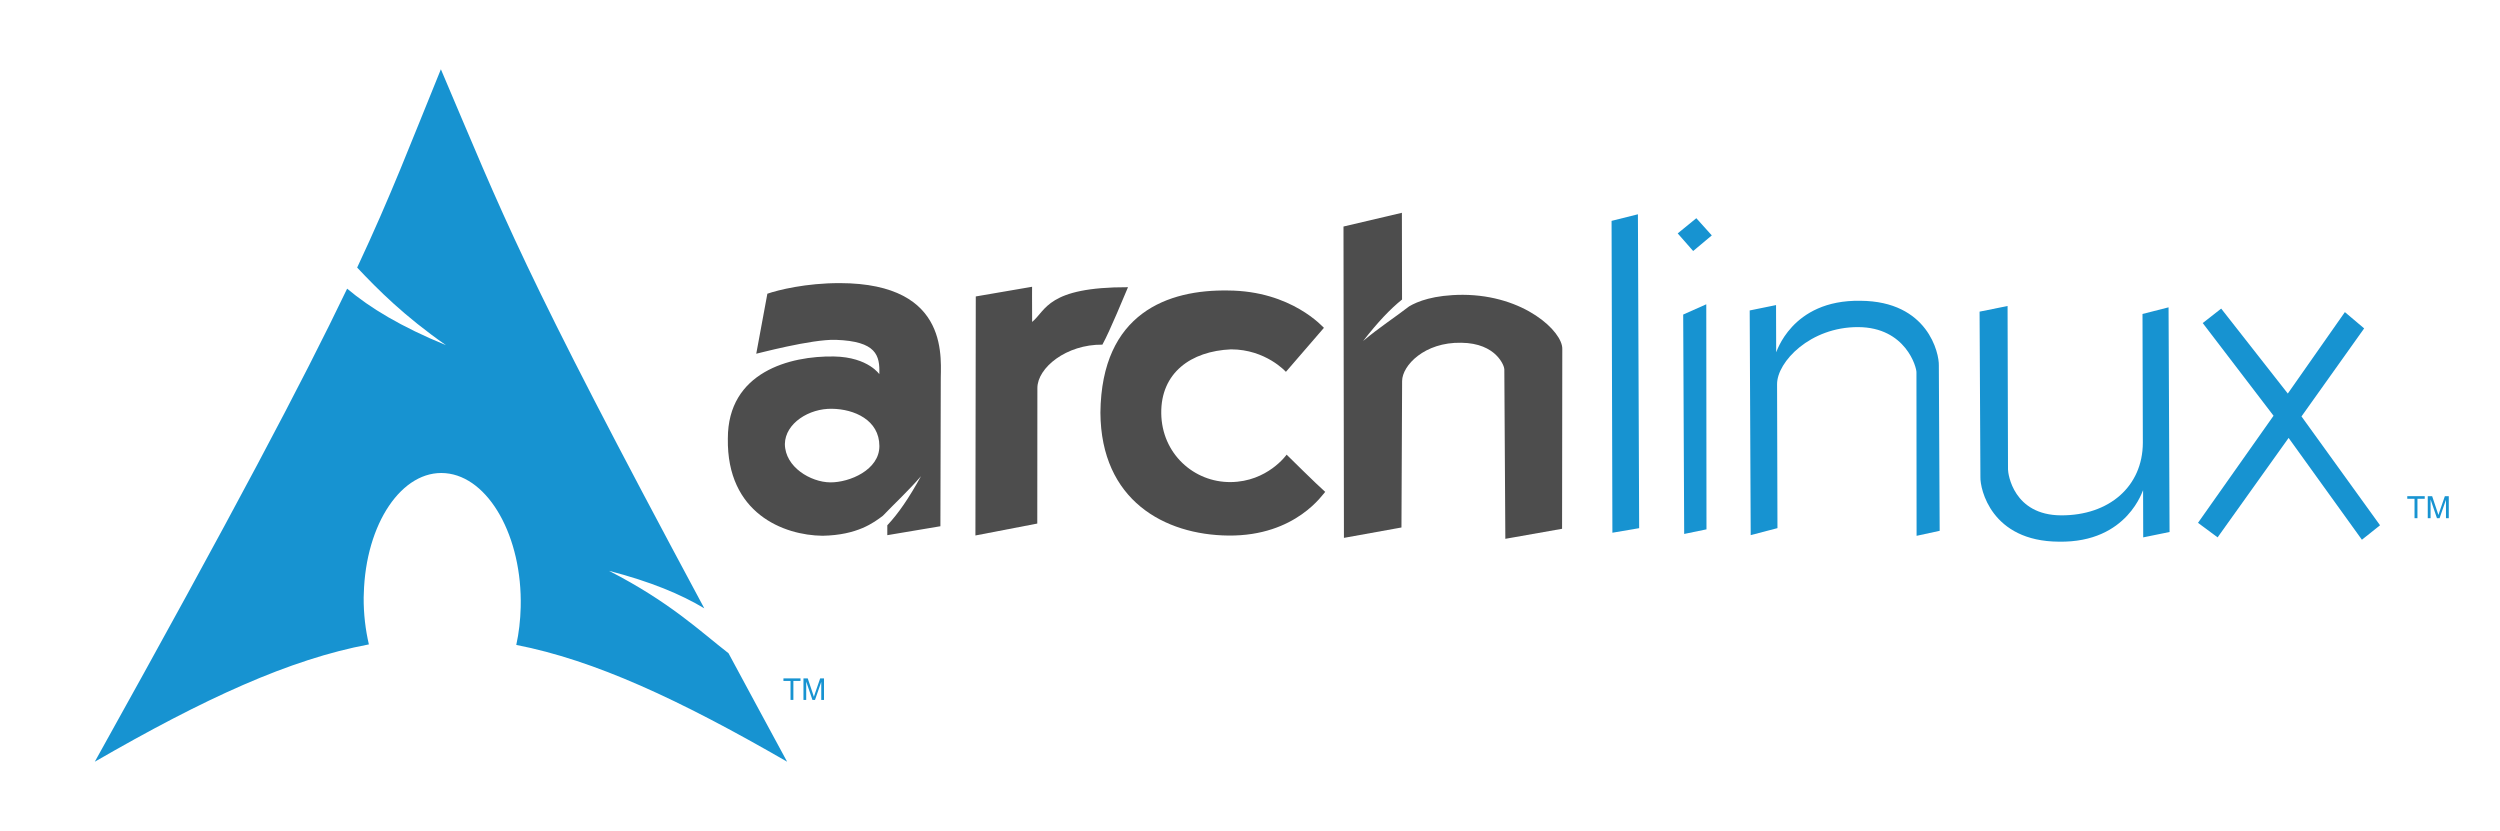
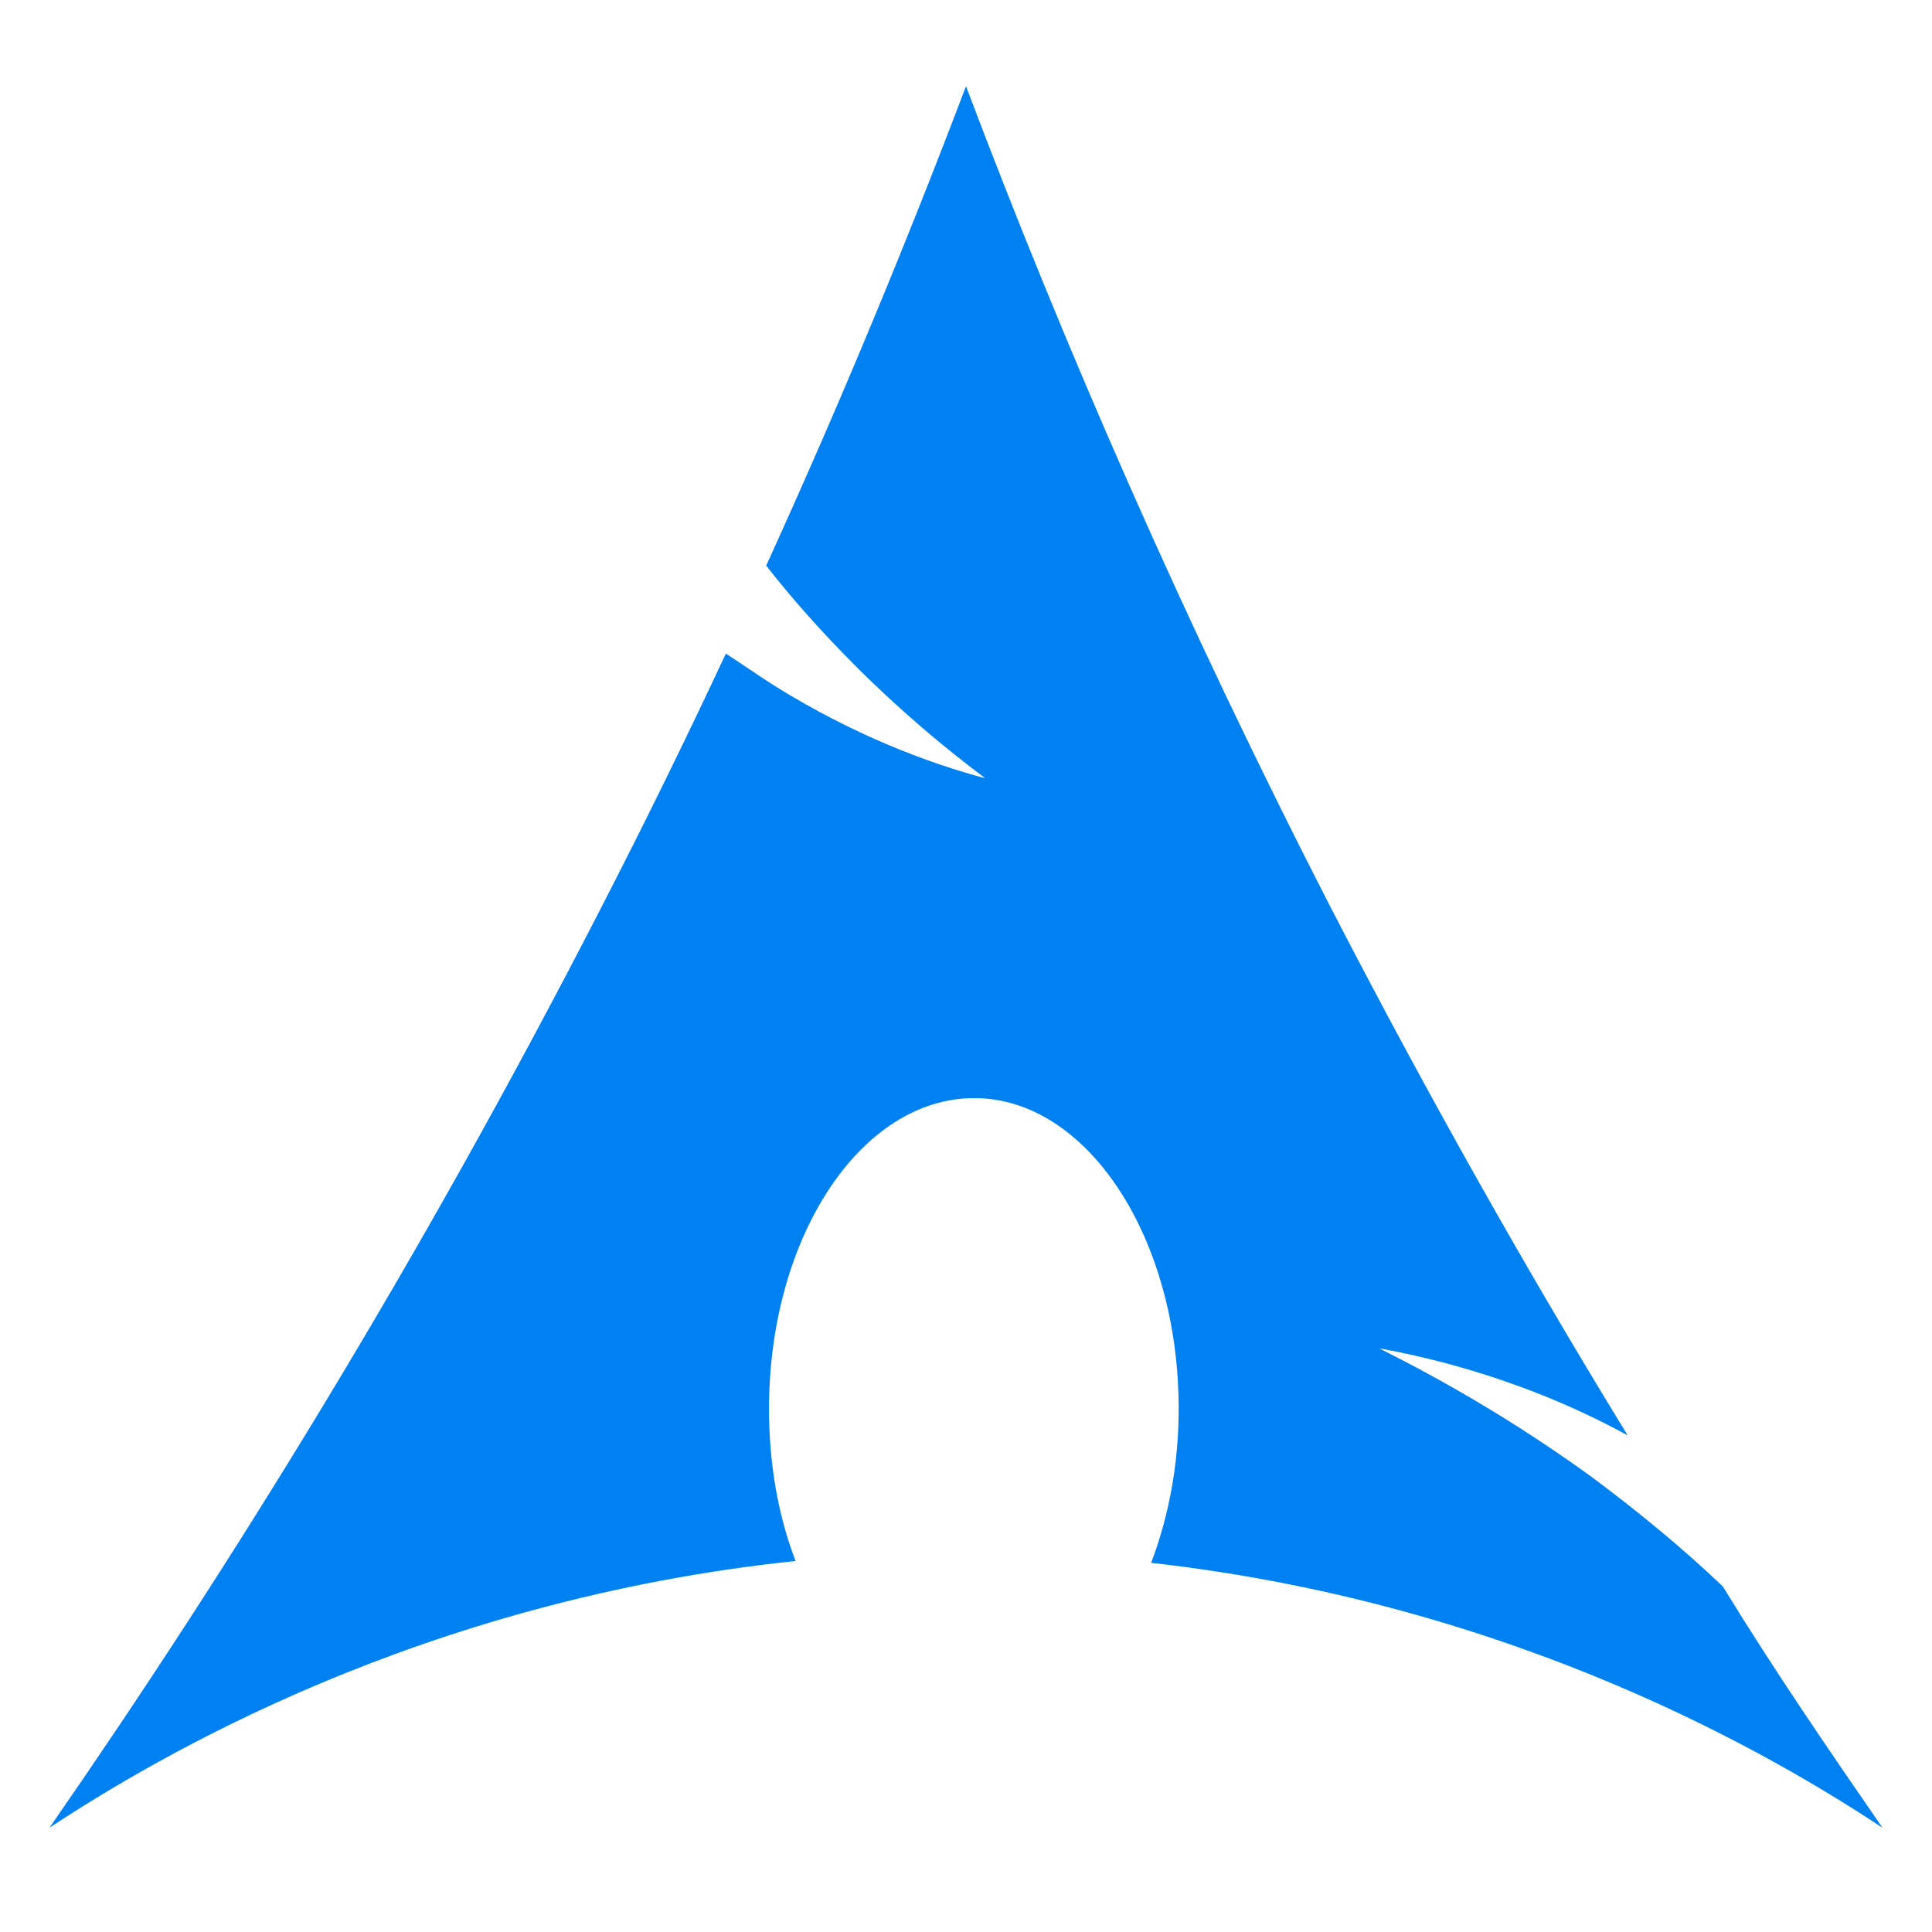
- <svg xmlns="http://www.w3.org/2000/svg" xmlns:xlink="http://www.w3.org/1999/xlink" version="1.0" width="600" height="199.417" id="svg2424">
-   <defs id="defs2426">
-     <linearGradient x1="112.499" y1="6.137" x2="112.499" y2="129.347" id="path1082_2_" gradientUnits="userSpaceOnUse" gradientTransform="translate(287,-83)">
-       <stop id="stop193" style="stop-color:#ffffff;stop-opacity:0" offset="0" />
-       <stop id="stop195" style="stop-color:#ffffff;stop-opacity:0.275" offset="1" />
-       <midPointStop offset="0" style="stop-color:#FFFFFF" id="midPointStop197" />
-       <midPointStop offset="0.5" style="stop-color:#FFFFFF" id="midPointStop199" />
-       <midPointStop offset="1" style="stop-color:#000000" id="midPointStop201" />
-     </linearGradient>
-     <linearGradient x1="541.335" y1="104.507" x2="606.912" y2="303.14" id="linearGradient2544" xlink:href="#path1082_2_" gradientUnits="userSpaceOnUse" gradientTransform="matrix(-0.3937741,0,0,0.393752,357.5197,122.0015)" />
-     <linearGradient id="linearGradient3388">
-       <stop id="stop3390" style="stop-color:#000000;stop-opacity:0" offset="0" />
-       <stop id="stop3392" style="stop-color:#000000;stop-opacity:0.371" offset="1" />
-     </linearGradient>
-     <linearGradient x1="490.723" y1="237.724" x2="490.723" y2="183.964" id="linearGradient4416" xlink:href="#linearGradient3388" gradientUnits="userSpaceOnUse" gradientTransform="matrix(0.749107,0,0,0.749107,-35.45986,91.44108)" />
-   </defs>
-   <g transform="translate(-34.77731,-129.8024)" id="layer1">
-     <g transform="matrix(0.8746356,0,0,0.8746356,14.73052,23.40895)" id="g2424">
-       <g transform="matrix(0.6378586,0,0,0.6378586,36.48649,2.17139)" id="g2809" style="fill:#4d4d4d;fill-opacity:1">
-         <path d="m 339.969,309.094 c -14.471,-0.024 -26.481,2.944 -31.125,4.562 l -4.781,25.812 c -0.012,0.095 23.795,-6.349 34.281,-5.969 17.362,0.624 18.959,6.635 18.656,14.75 0.296,0.475 -4.479,-7.332 -19.5,-7.594 -18.95,-0.327 -45.693,6.709 -45.656,35.312 -0.511,32.174 24.034,41.639 40.75,41.812 15.028,-0.274 22.078,-5.691 25.938,-8.594 5.071,-5.302 10.873,-10.634 16.406,-17.031 -5.236,9.513 -9.775,16.09 -14.5,21.125 l 0,4.25 22.844,-3.844 0.156,-62.094 c -0.231,-8.788 5.041,-42.418 -43.469,-42.5 z m -3.281,54.062 c 9.469,0.13 20.328,4.797 20.344,16.031 0.049,10.218 -12.8,15.712 -21.156,15.625 -8.36,-0.087 -19.451,-6.57 -19.5,-16.531 0.16,-8.904 10.46,-15.354 20.312,-15.125 z" id="path2284" style="fill:#4d4d4d;fill-opacity:1;fill-rule:evenodd;stroke:none" />
-         <path d="m 398.501,314.831 -0.155,102.827 26.612,-5.127 0.045,-58.302 c 0.006,-8.681 12.406,-18.825 27.963,-18.663 3.302,-5.974 9.509,-21.242 11.021,-24.715 -34.756,-0.083 -35.199,9.99 -41.244,14.945 -0.063,-9.453 -0.021,-15.127 -0.021,-15.127 l -24.22,4.162 z" id="path2286" style="fill:#4d4d4d;fill-opacity:1;fill-rule:evenodd;stroke:none" />
-         <path d="m 548.269,328.331 c -0.257,-0.121 -13.879,-15.934 -41.266,-16.059 -25.652,-0.426 -54.426,9.519 -54.886,52.533 0.225,37.819 27.64,52.598 55.031,52.886 29.313,0.305 40.977,-18.329 41.676,-18.791 -3.498,-3.032 -16.598,-16.013 -16.598,-16.013 0,0 -8.182,11.651 -24.058,11.799 -15.879,0.151 -29.682,-12.273 -29.878,-29.609 -0.203,-17.336 12.689,-26.728 29.997,-27.487 14.985,-0.003 23.63,9.673 23.63,9.673 l 16.352,-18.932 z" id="path2288" style="fill:#4d4d4d;fill-opacity:1;fill-rule:evenodd;stroke:none" />
-         <path d="m 581.812,278.844 -25.125,5.906 0.188,133.938 24.75,-4.469 0.281,-63.031 c 0.053,-6.609 9.561,-16.759 25.438,-16.438 15.18,0.158 18.572,10.118 18.531,11.375 l 0.438,72.969 24.406,-4.312 0.094,-77.375 c 0.161,-7.445 -16.308,-23.17 -42.781,-23.281 -12.581,0.02 -19.548,2.868 -23.094,4.969 -6.067,4.686 -13,9.175 -19.812,14.906 6.298,-8.091 11.586,-13.685 16.75,-17.844 l -0.062,-37.312 z" id="path2290" style="fill:#4d4d4d;fill-opacity:1;fill-rule:evenodd;stroke:none" />
-       </g>
-       <g transform="matrix(0.9443373,0,0.01336345,0.9443373,78.34566,-412.4888)" id="g5326" style="fill:#1793d1;fill-opacity:1;stroke:none">
-         <path d="m 400.676,629.796 7.682,-1.916 -0.929,91.208 -7.796,1.324 1.043,-90.616 z" id="path2292" style="fill:#1793d1;fill-opacity:1;fill-rule:evenodd;stroke:none" />
-         <path d="m 421.103,657.018 6.751,-2.987 -0.868,65.399 -6.498,1.339 0.615,-63.752 z m -1.261,-23.583 5.472,-4.415 4.423,5 -5.476,4.532 -4.419,-5.116 z" id="path2294" style="fill:#1793d1;fill-opacity:1;fill-rule:evenodd;stroke:none" />
-         <path d="m 440.443,655.826 7.678,-1.562 -0.157,13.672 c -0.007,0.587 4.419,-15.274 24.685,-14.921 19.68,0.11 22.684,15.346 22.529,18.762 l -0.438,48.078 -6.73,1.456 0.633,-47.489 c 0.097,-1.387 -2.881,-13.114 -16.789,-13.158 -13.905,-0.04 -23.684,10.1 -23.758,16.579 l -0.481,41.835 -7.804,2.031 0.633,-65.285 z" id="path2296" style="fill:#1793d1;fill-opacity:1;fill-rule:evenodd;stroke:none" />
-         <path d="m 561.533,720.202 -7.678,1.562 0.157,-13.672 c 0.007,-0.587 -4.422,15.274 -24.685,14.921 -19.68,-0.109 -22.684,-15.346 -22.529,-18.762 l 0.438,-48.079 8.157,-1.642 -0.546,47.49 c -0.015,1.297 1.368,13.3 15.276,13.343 13.905,0.041 23.766,-8.374 24.015,-21.044 l 0.431,-37.469 7.598,-1.932 -0.633,65.285 z" id="path2298" style="fill:#1793d1;fill-opacity:1;fill-rule:evenodd;stroke:none" />
-         <path d="m 577.455,655.287 -5.427,4.2 20.199,26.933 -22.391,31.116 5.635,4.226 21.044,-28.897 20.878,29.582 5.327,-4.201 -22.376,-31.629 18.57,-25.578 -5.532,-4.734 -16.921,23.668 -19.006,-24.687 z" id="path2300" style="fill:#1793d1;fill-opacity:1;fill-rule:evenodd;stroke:none" />
-       </g>
-       <path d="m 105.812,16.625 c -7.397,18.135 -11.858,29.998 -20.094,47.594 5.049,5.352 11.247,11.585 21.312,18.625 C 96.21,78.391 88.829,73.92 83.312,69.281 72.773,91.274 56.26,122.602 22.75,182.812 49.088,167.607 69.504,158.233 88.531,154.656 87.714,151.142 87.25,147.341 87.281,143.375 l 0.031,-0.844 c 0.418,-16.874 9.196,-29.85 19.594,-28.969 10.398,0.881 18.48,15.282 18.062,32.156 -0.079,3.175 -0.437,6.23 -1.062,9.062 18.821,3.682 39.019,13.032 65,28.031 -5.123,-9.432 -9.696,-17.934 -14.062,-26.031 -6.878,-5.331 -14.053,-12.27 -28.688,-19.781 10.059,2.614 17.261,5.629 22.875,9 C 124.633,63.338 121.038,52.354 105.812,16.625 z" transform="matrix(1.143333,0,0,1.143333,22.92017,121.6432)" id="path2518" style="fill:#1793d1;fill-opacity:1;fill-rule:evenodd;stroke:none" />
-       <g id="text2634" style="font-size:8.441px;font-style:normal;font-weight:normal;fill:#1793d1;fill-opacity:1;stroke:none;font-family:DejaVu Sans Mono">
-         <path d="m 685.467,263.836 0,-5.329 -1.991,0 0,-0.713 4.79,0 0,0.713 -1.999,0 0,5.329 -0.8,0" id="path3945" style="fill:#1793d1;fill-opacity:1" />
-         <path d="m 689.098,263.836 0,-6.043 1.204,0 1.43,4.278 c 0.132,0.398 0.228,0.697 0.289,0.894 0.069,-0.22 0.176,-0.543 0.322,-0.969 l 1.447,-4.204 1.076,0 0,6.043 -0.771,0 0,-5.057 -1.756,5.057 -0.721,0 -1.748,-5.144 0,5.144 -0.771,0" id="path3947" style="fill:#1793d1;fill-opacity:1" />
-       </g>
-       <g id="text2638" style="font-size:8.251px;font-style:normal;font-weight:normal;fill:#1793d1;fill-opacity:1;stroke:none;font-family:DejaVu Sans Mono">
-         <path d="m 239.841,313.7 0,-5.209 -1.946,0 0,-0.697 4.682,0 0,0.697 -1.954,0 0,5.209 -0.782,0" id="path3940" style="fill:#1793d1;fill-opacity:1" />
-         <path d="m 243.39,313.7 0,-5.906 1.176,0 1.398,4.182 c 0.129,0.389 0.223,0.681 0.282,0.874 0.067,-0.215 0.172,-0.53 0.314,-0.947 l 1.414,-4.11 1.052,0 0,5.906 -0.753,0 0,-4.944 -1.716,4.944 -0.705,0 -1.708,-5.028 0,5.028 -0.753,0" id="path3942" style="fill:#1793d1;fill-opacity:1" />
-       </g>
+ <svg xmlns="http://www.w3.org/2000/svg" viewBox="0,0,256,256" width="480px" height="480px" fill-rule="nonzero">
+   <g fill="#0081f2" fill-rule="nonzero" stroke="none" stroke-width="1" stroke-linecap="butt" stroke-linejoin="miter" stroke-miterlimit="10" stroke-dasharray="" stroke-dashoffset="0" font-family="none" font-weight="none" font-size="none" text-anchor="none" style="mix-blend-mode: normal">
+     <g transform="scale(10.66667,10.66667)">
+       <path d="M14.3,19.414c0.216,-0.569 0.342,-1.218 0.342,-1.913c0,-2.129 -1.139,-3.86 -2.539,-3.86c-1.412,0 -2.55,1.731 -2.55,3.86c0,0.683 0.114,1.332 0.33,1.89c-4.657,0.49 -7.936,2.437 -9.268,3.313c2.243,-3.234 4.589,-7.025 6.831,-11.386c0.558,-1.082 1.082,-2.152 1.571,-3.199c0.193,0.125 0.387,0.262 0.603,0.399c1.002,0.626 1.936,0.968 2.619,1.15c-0.501,-0.376 -1.047,-0.831 -1.605,-1.389c-0.421,-0.421 -0.797,-0.843 -1.116,-1.253c0.945,-2.072 1.765,-4.065 2.482,-5.955c1.195,3.165 2.687,6.615 4.554,10.247c1.207,2.334 2.437,4.509 3.666,6.513c-0.353,-0.193 -0.74,-0.376 -1.15,-0.535c-0.706,-0.273 -1.366,-0.444 -1.936,-0.546c0.774,0.387 1.674,0.9 2.619,1.583c0.615,0.456 1.161,0.911 1.628,1.355c0.011,0.011 0.011,0.011 0.023,0.023c0.649,1.059 1.321,2.038 1.981,2.994c-1.309,-0.866 -4.531,-2.779 -9.085,-3.291z" />
    </g>
  </g>
</svg>
